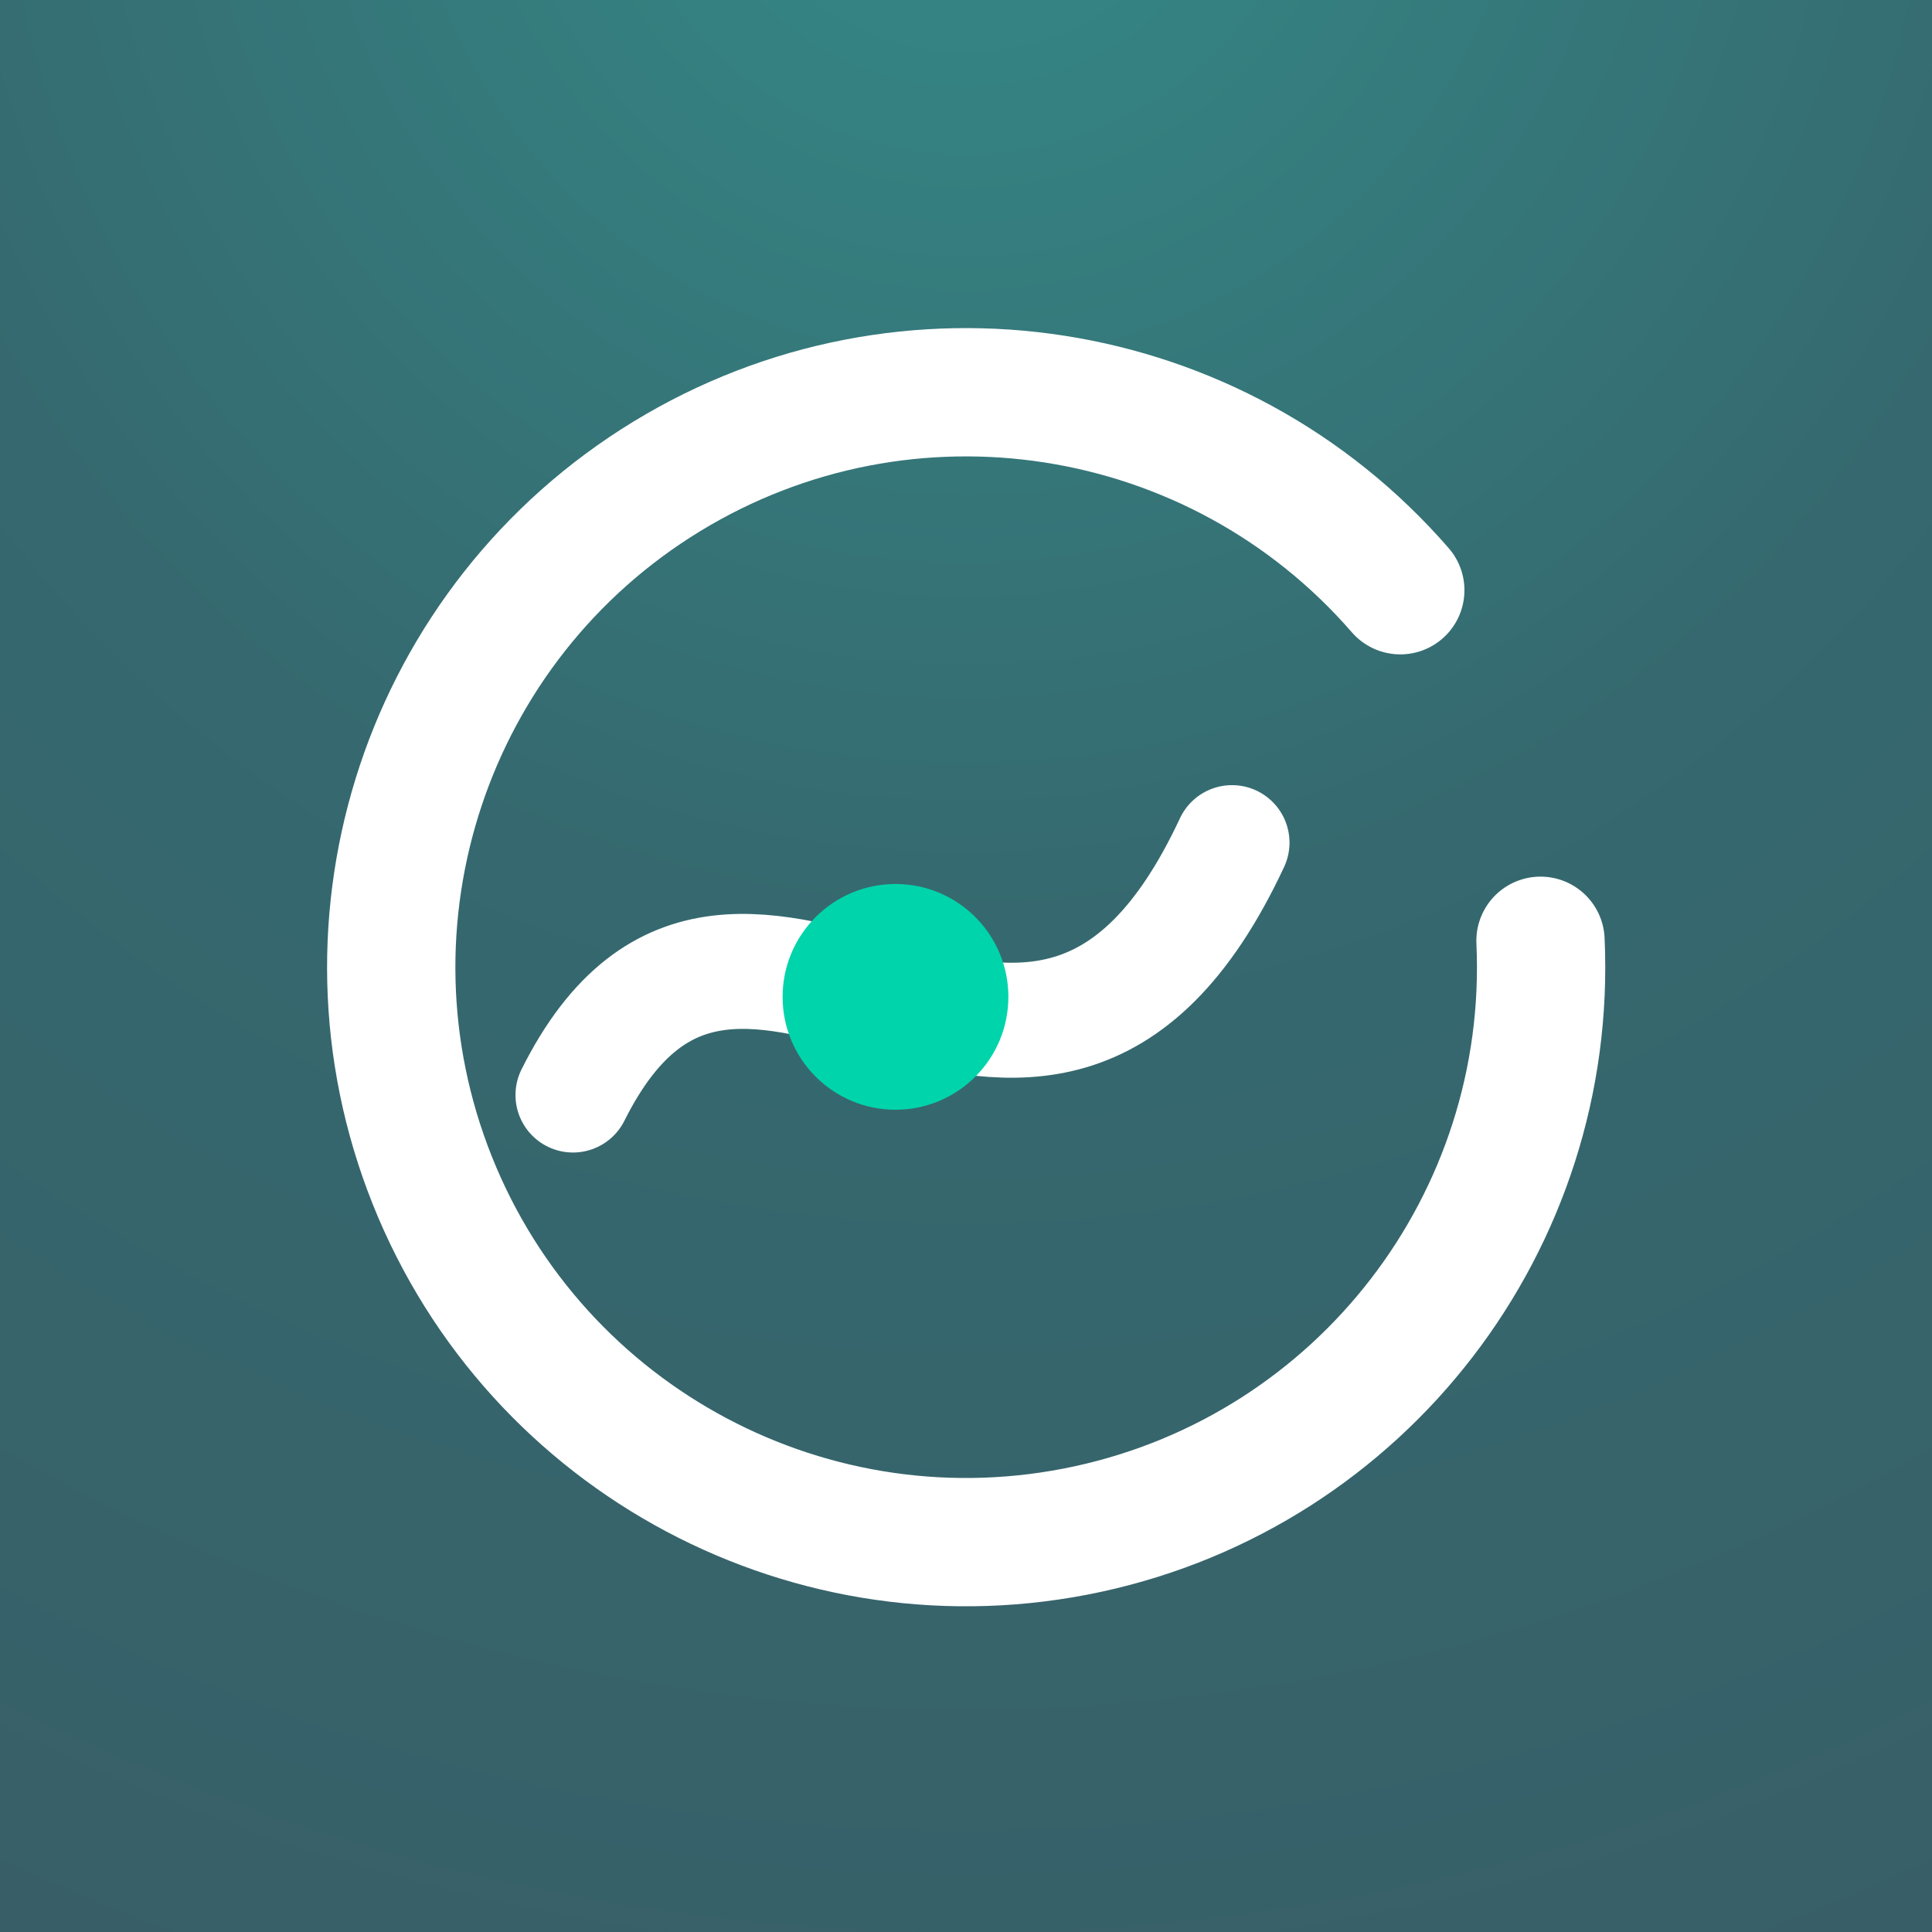
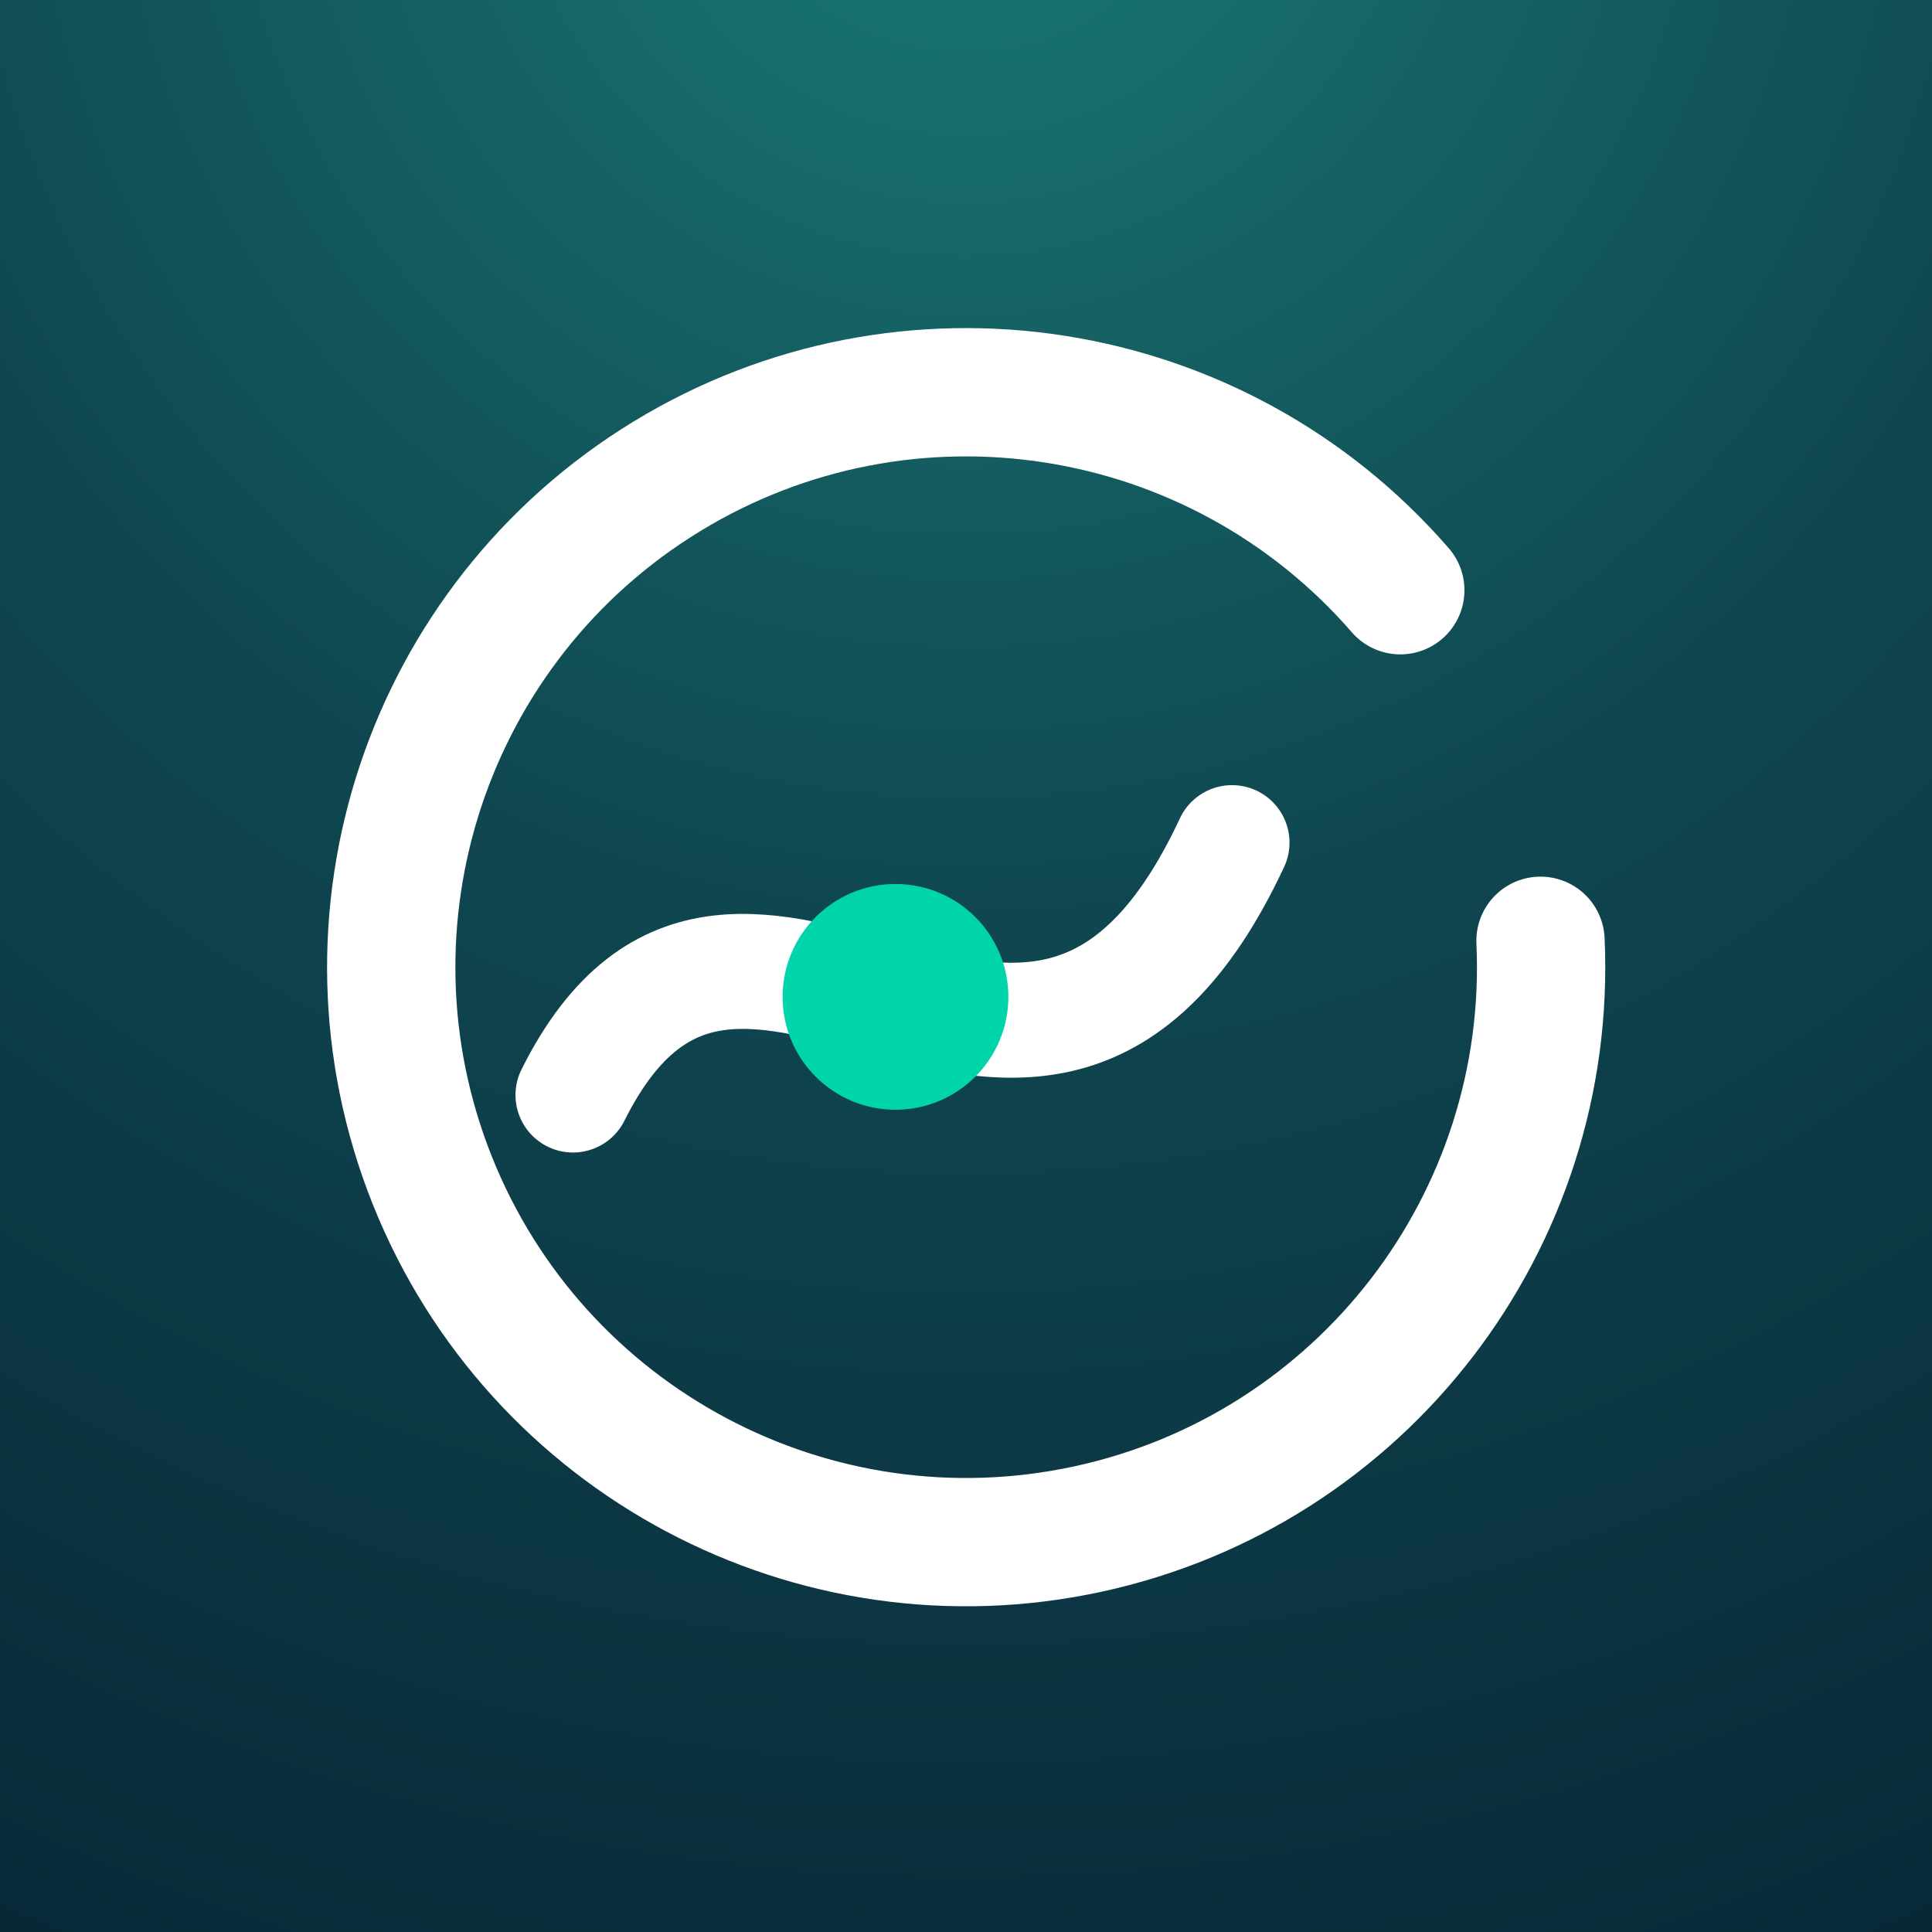
<svg xmlns="http://www.w3.org/2000/svg" viewBox="0 0 256 256">
  <defs>
    <radialGradient id="bg" cx="0.5" cy="-0.1" r="1.2">
-       <stop offset="0" stop-color="#358a88" />
-       <stop offset="0.48" stop-color="#35696f" />
-       <stop offset="1" stop-color="#385f68" />
+       <stop offset="0" stop-color="#1a7a78" />
+       <stop offset="0.48" stop-color="#0f4750" />
+       <stop offset="1" stop-color="#082838" />
    </radialGradient>
  </defs>
  <rect width="256" height="256" rx="0" fill="url(#bg)" />
  <g transform="translate(9.1 9.1) scale(0.929)">
    <g transform="translate(-8.07 -1.61)" data-centre="1">
      <path d="M198 76 a82 82 0 1 0 20 50" fill="none" stroke="#ffffff" stroke-width="18.3" stroke-linecap="round" />
      <path d="M80 148 C104 100, 146 172, 174 112" fill="none" stroke="#ffffff" stroke-width="16.4" stroke-linecap="round" />
      <circle cx="126" cy="134" r="16.1" fill="#00d4aa" />
    </g>
  </g>
</svg>
